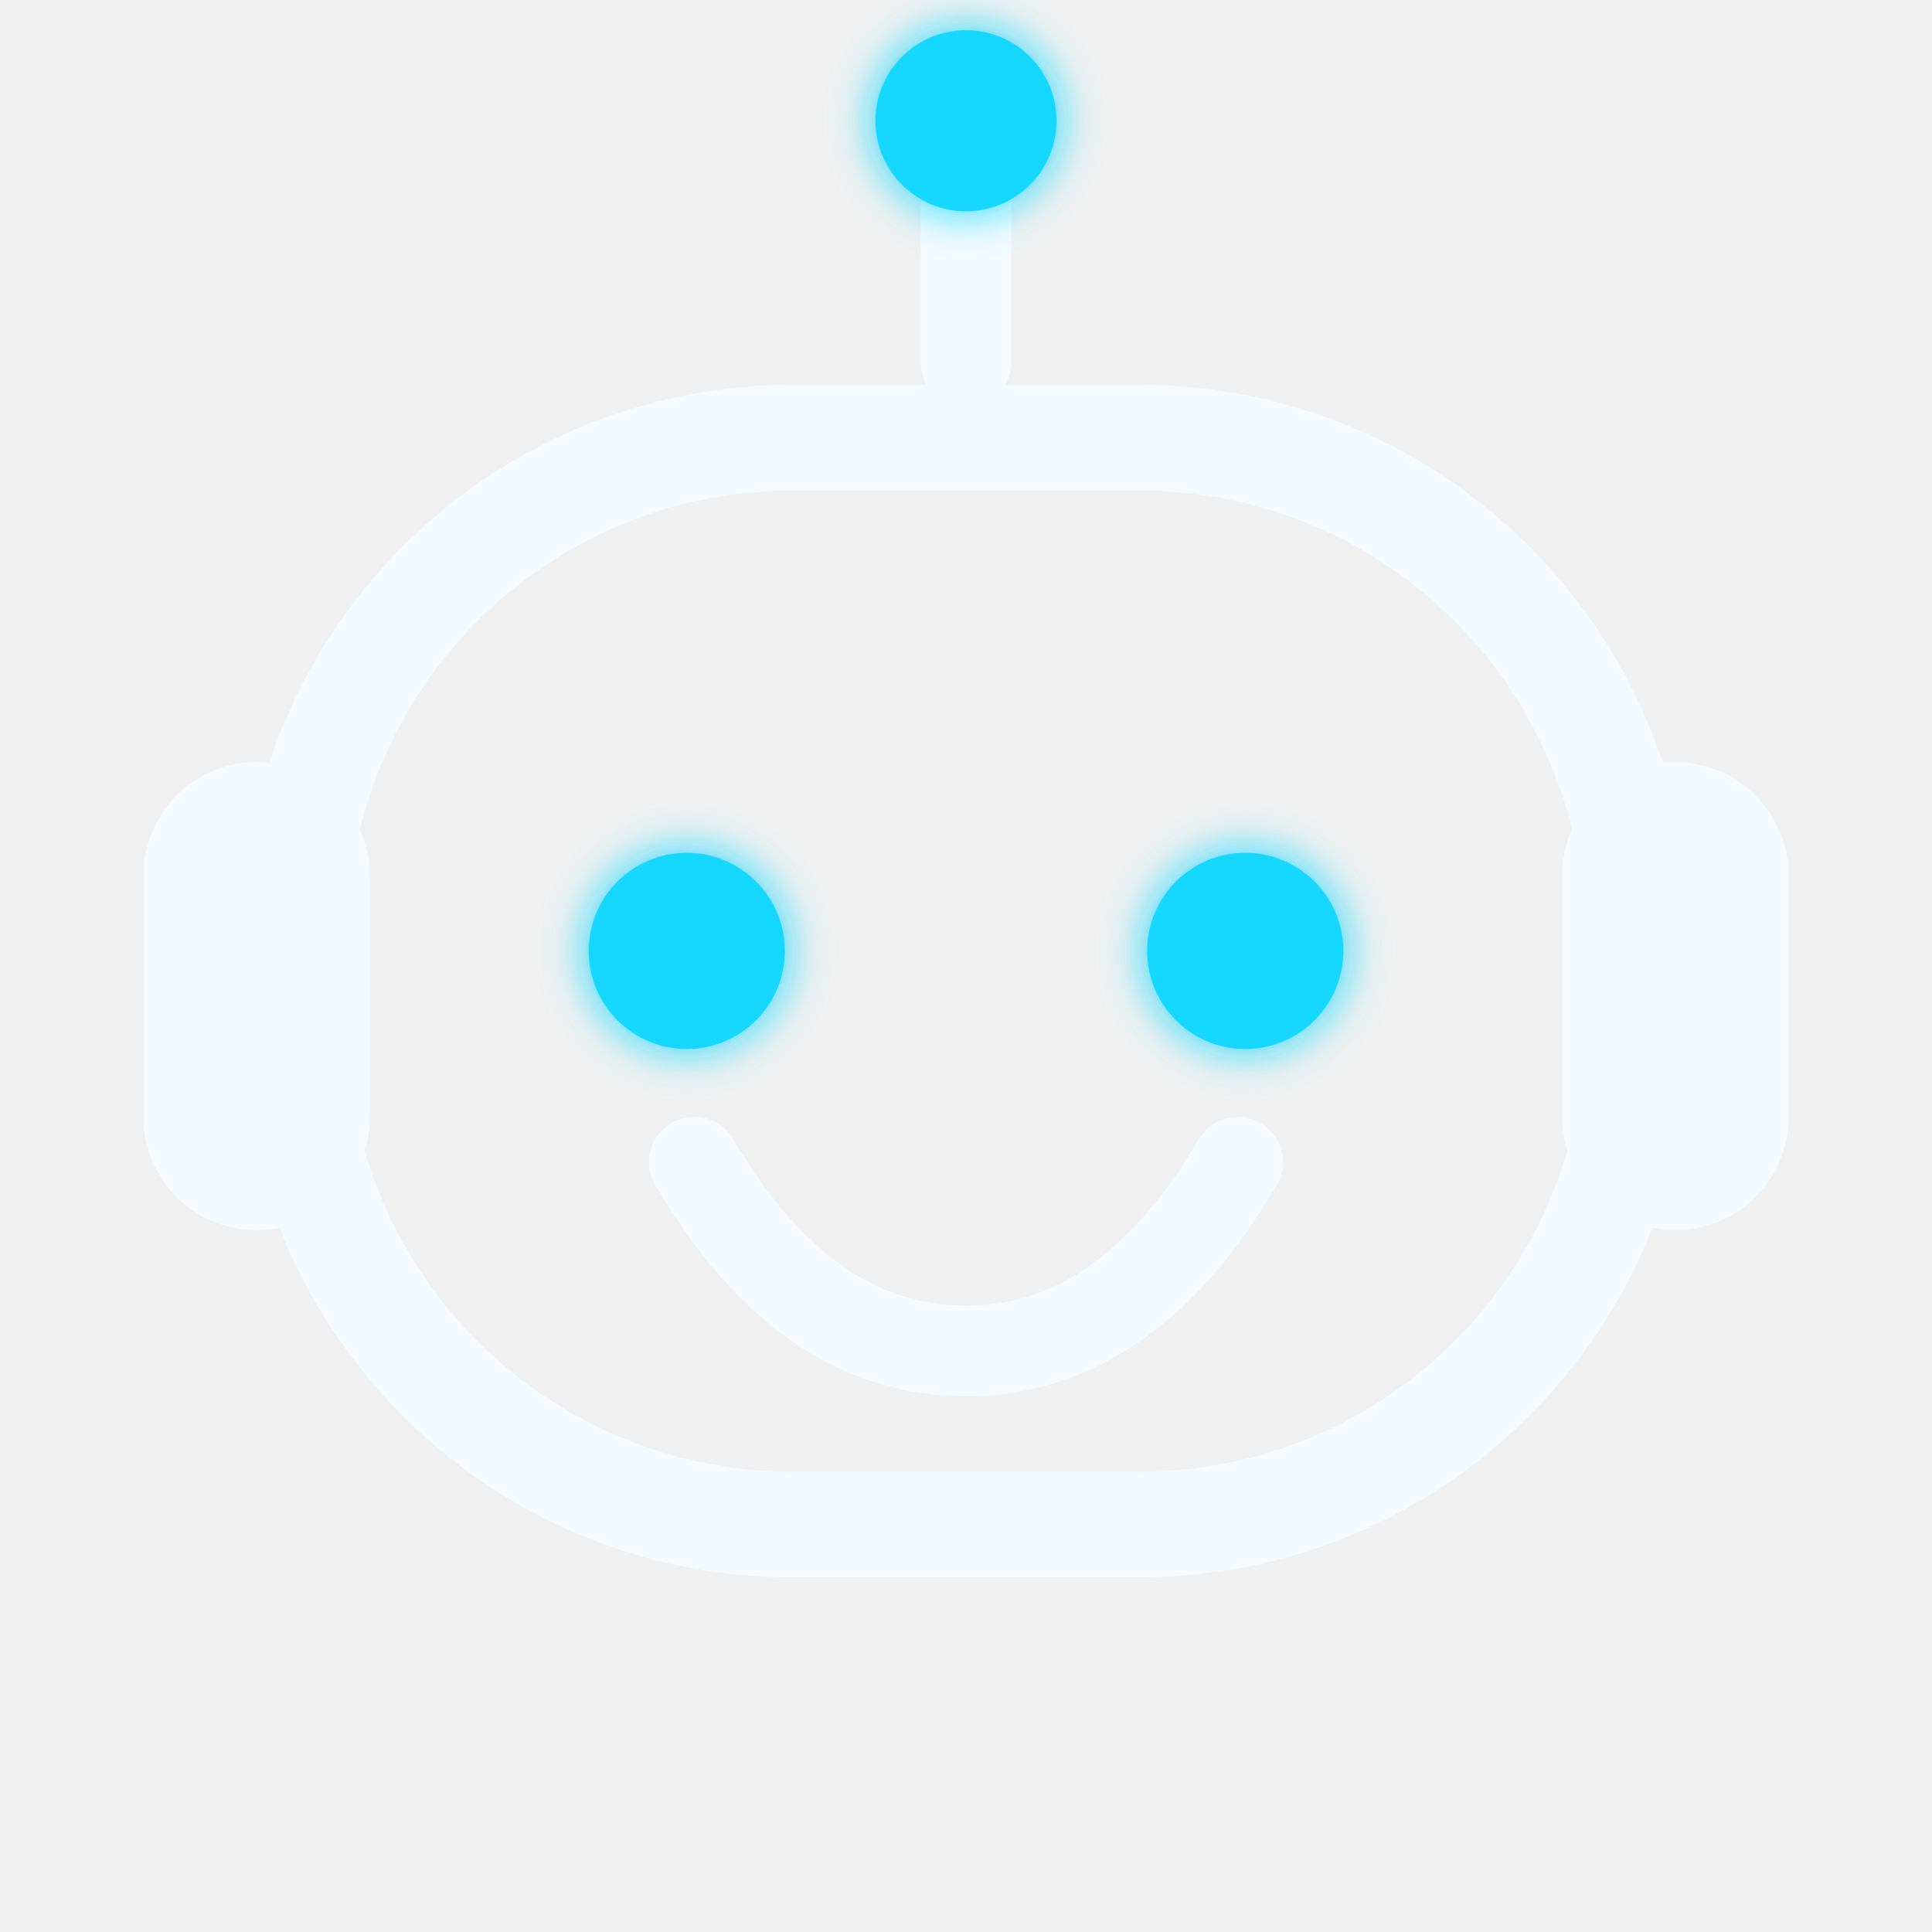
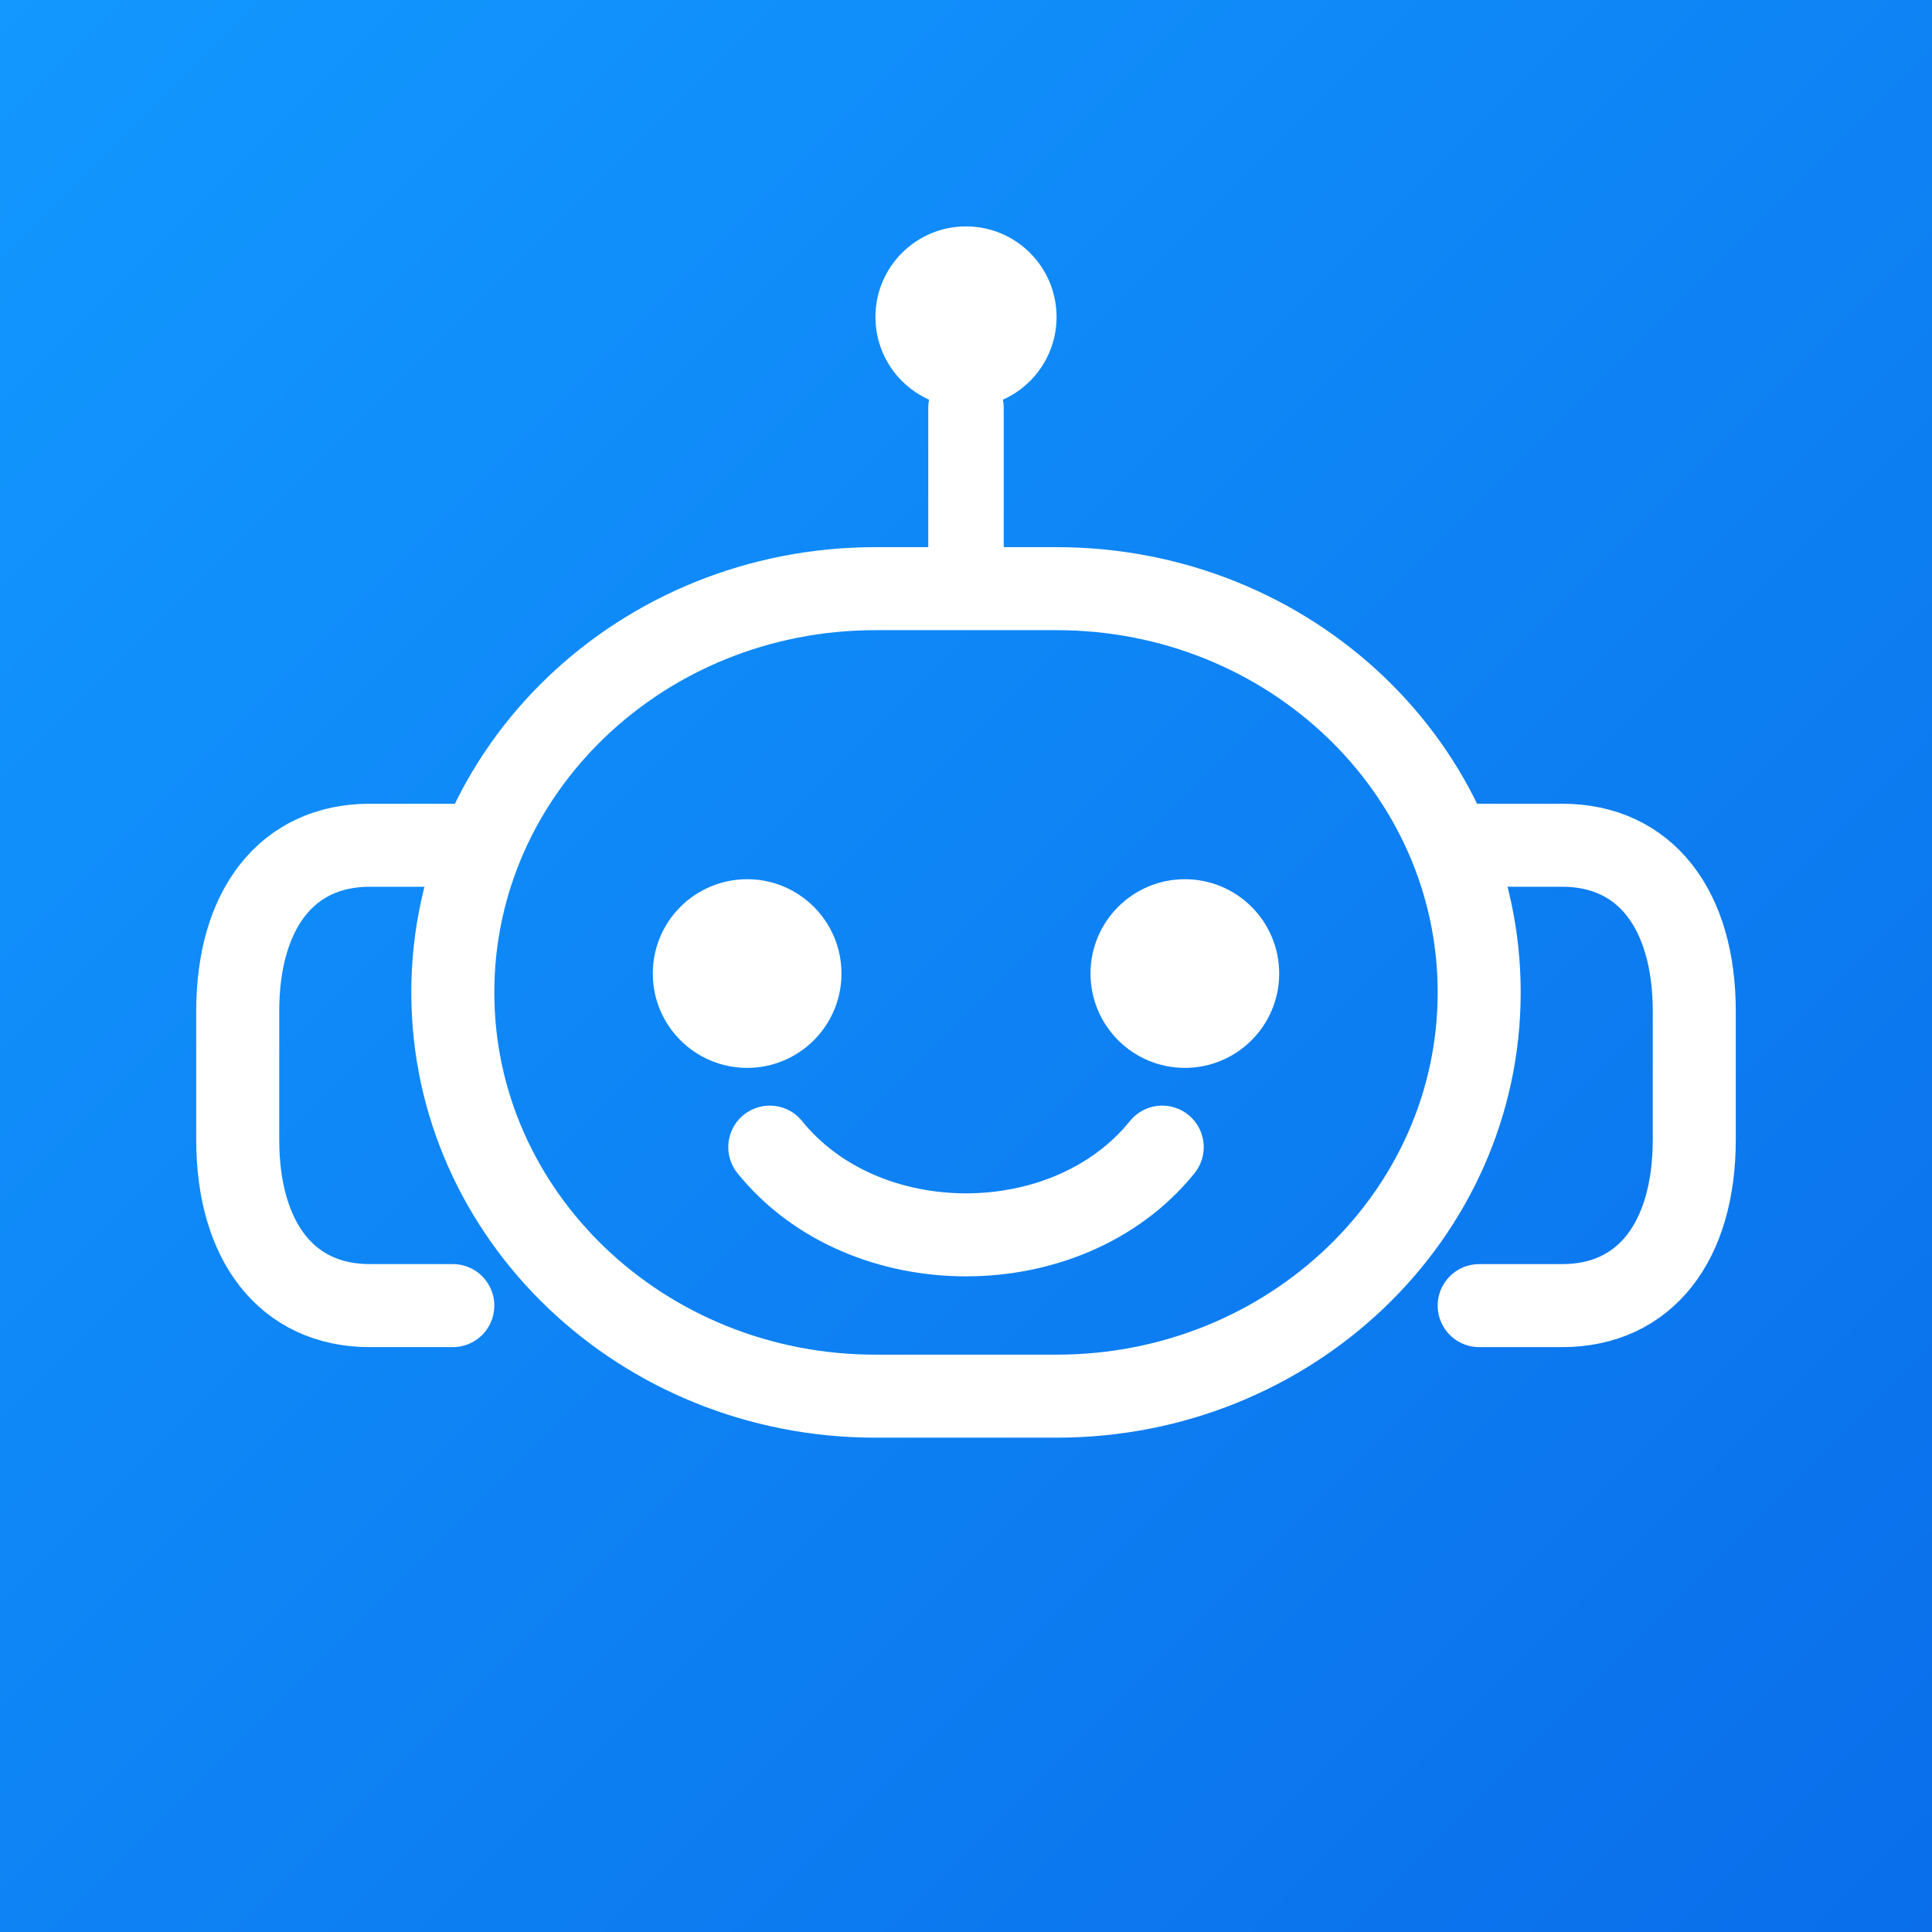
- <svg xmlns="http://www.w3.org/2000/svg" viewBox="0 0 256 256" role="img" aria-labelledby="t">
+ <svg xmlns="http://www.w3.org/2000/svg" viewBox="0 0 512 512" role="img" aria-label="Kiber">
  <defs>
-     <filter id="glow" x="-40%" y="-40%" width="180%" height="180%">
-       <feGaussianBlur stdDeviation="3" result="b" />
+     <linearGradient id="bg" x1="0" y1="0" x2="1" y2="1">
+       <stop stop-color="#1298ff" />
+       <stop offset="1" stop-color="#0a6eea" />
+     </linearGradient>
+     <filter id="soft" x="-25%" y="-25%" width="150%" height="150%">
+       <feGaussianBlur stdDeviation="5" result="b" />
      <feMerge>
        <feMergeNode in="b" />
        <feMergeNode in="SourceGraphic" />
      </feMerge>
    </filter>
  </defs>
-   <path d="M128 48V24" stroke="#f5faff" stroke-width="12" stroke-linecap="round" />
-   <circle cx="128" cy="16" r="12" fill="#19d8ff" filter="url(#glow)" />
-   <rect x="39" y="58" width="178" height="144" rx="66" fill="none" stroke="#f5faff" stroke-width="14" />
-   <rect x="19" y="101" width="30" height="62" rx="15" fill="#f5faff" />
-   <rect x="207" y="101" width="30" height="62" rx="15" fill="#f5faff" />
-   <circle cx="91" cy="126" r="13" fill="#19d8ff" filter="url(#glow)" />
-   <circle cx="165" cy="126" r="13" fill="#19d8ff" filter="url(#glow)" />
-   <path d="M92 154c10 17 22 25 36 25s26-8 36-25" fill="none" stroke="#f5faff" stroke-width="12" stroke-linecap="round" />
+   <rect width="512" height="512" rx="0" fill="url(#bg)" />
+   <g fill="none" stroke="#fff" stroke-linecap="round" stroke-linejoin="round">
+     <path d="M256 108v48" stroke-width="20" />
+     <circle cx="256" cy="84" r="24" fill="#fff" stroke="none" />
+     <rect x="120" y="156" width="272" height="214" rx="112" stroke-width="22" />
+     <path d="M120 224H98c-22 0-35 17-35 44v34c0 27 13 44 35 44h22M392 224h22c22 0 35 17 35 44v34c0 27-13 44-35 44h-22" stroke-width="22" />
+   </g>
+   <circle cx="198" cy="258" r="25" fill="#fff" />
+   <circle cx="314" cy="258" r="25" fill="#fff" />
+   <path d="M204 304c25 31 79 31 104 0" fill="none" stroke="#fff" stroke-width="22" stroke-linecap="round" />
</svg>
